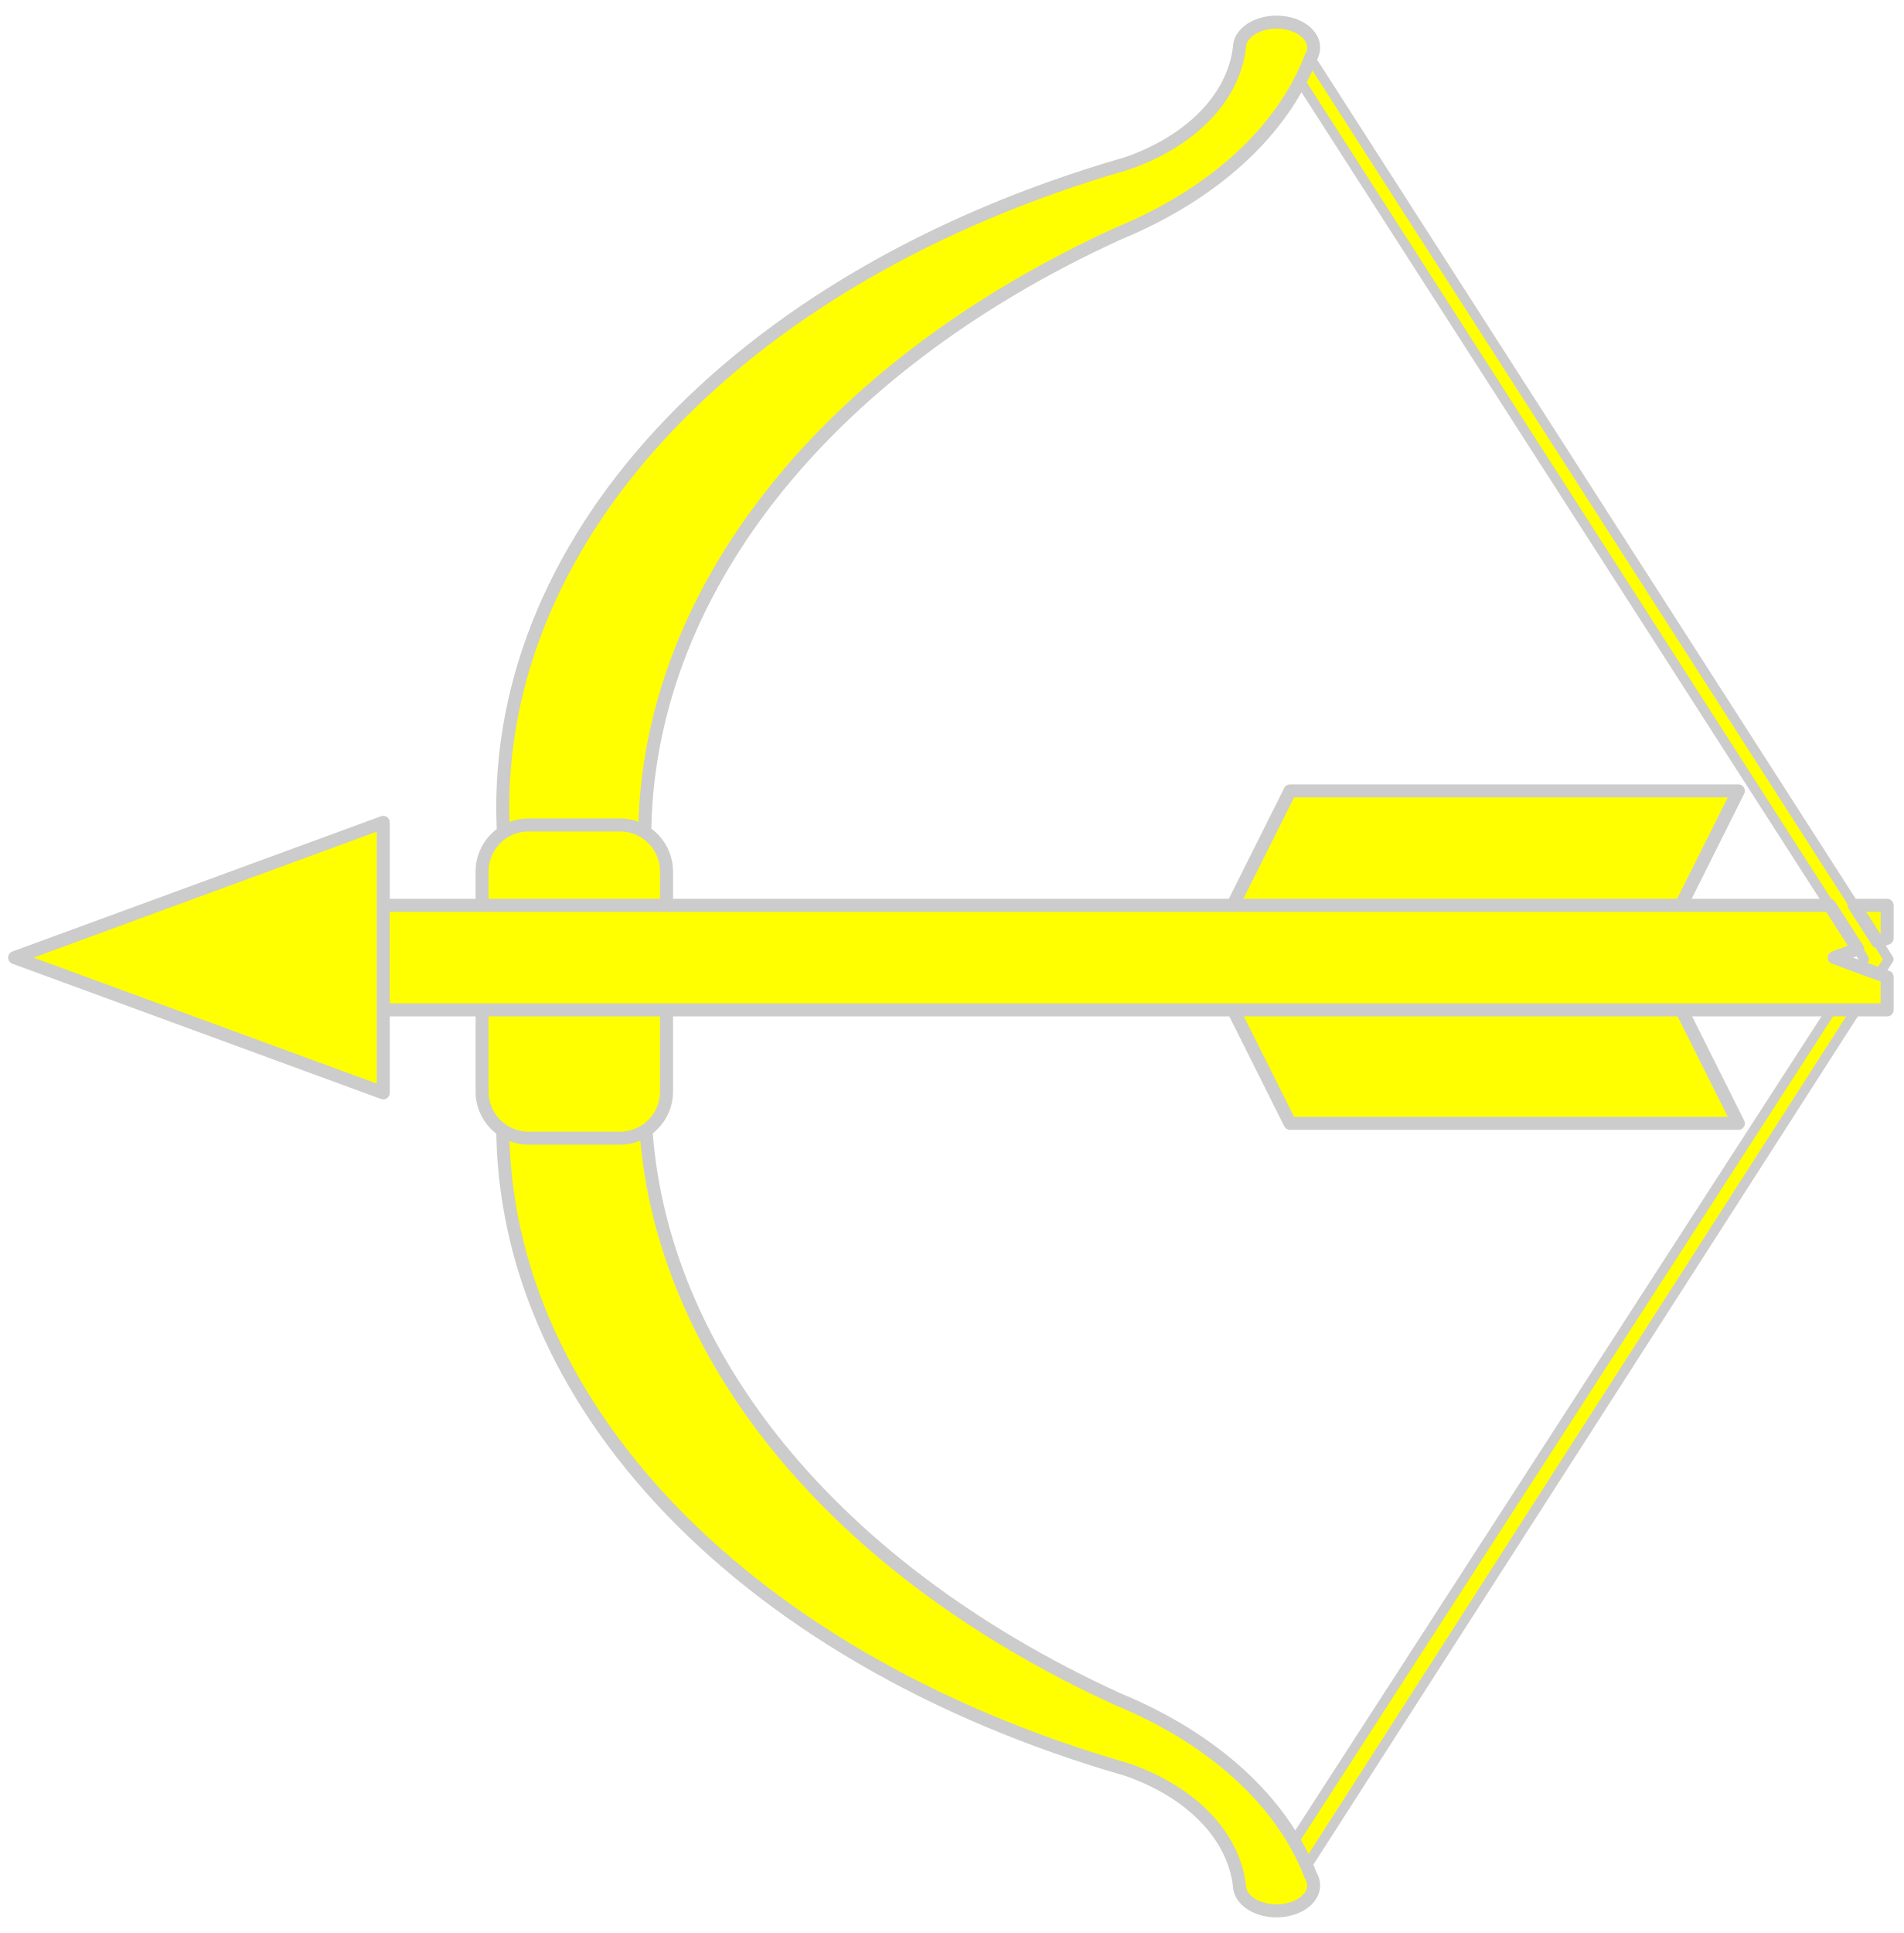
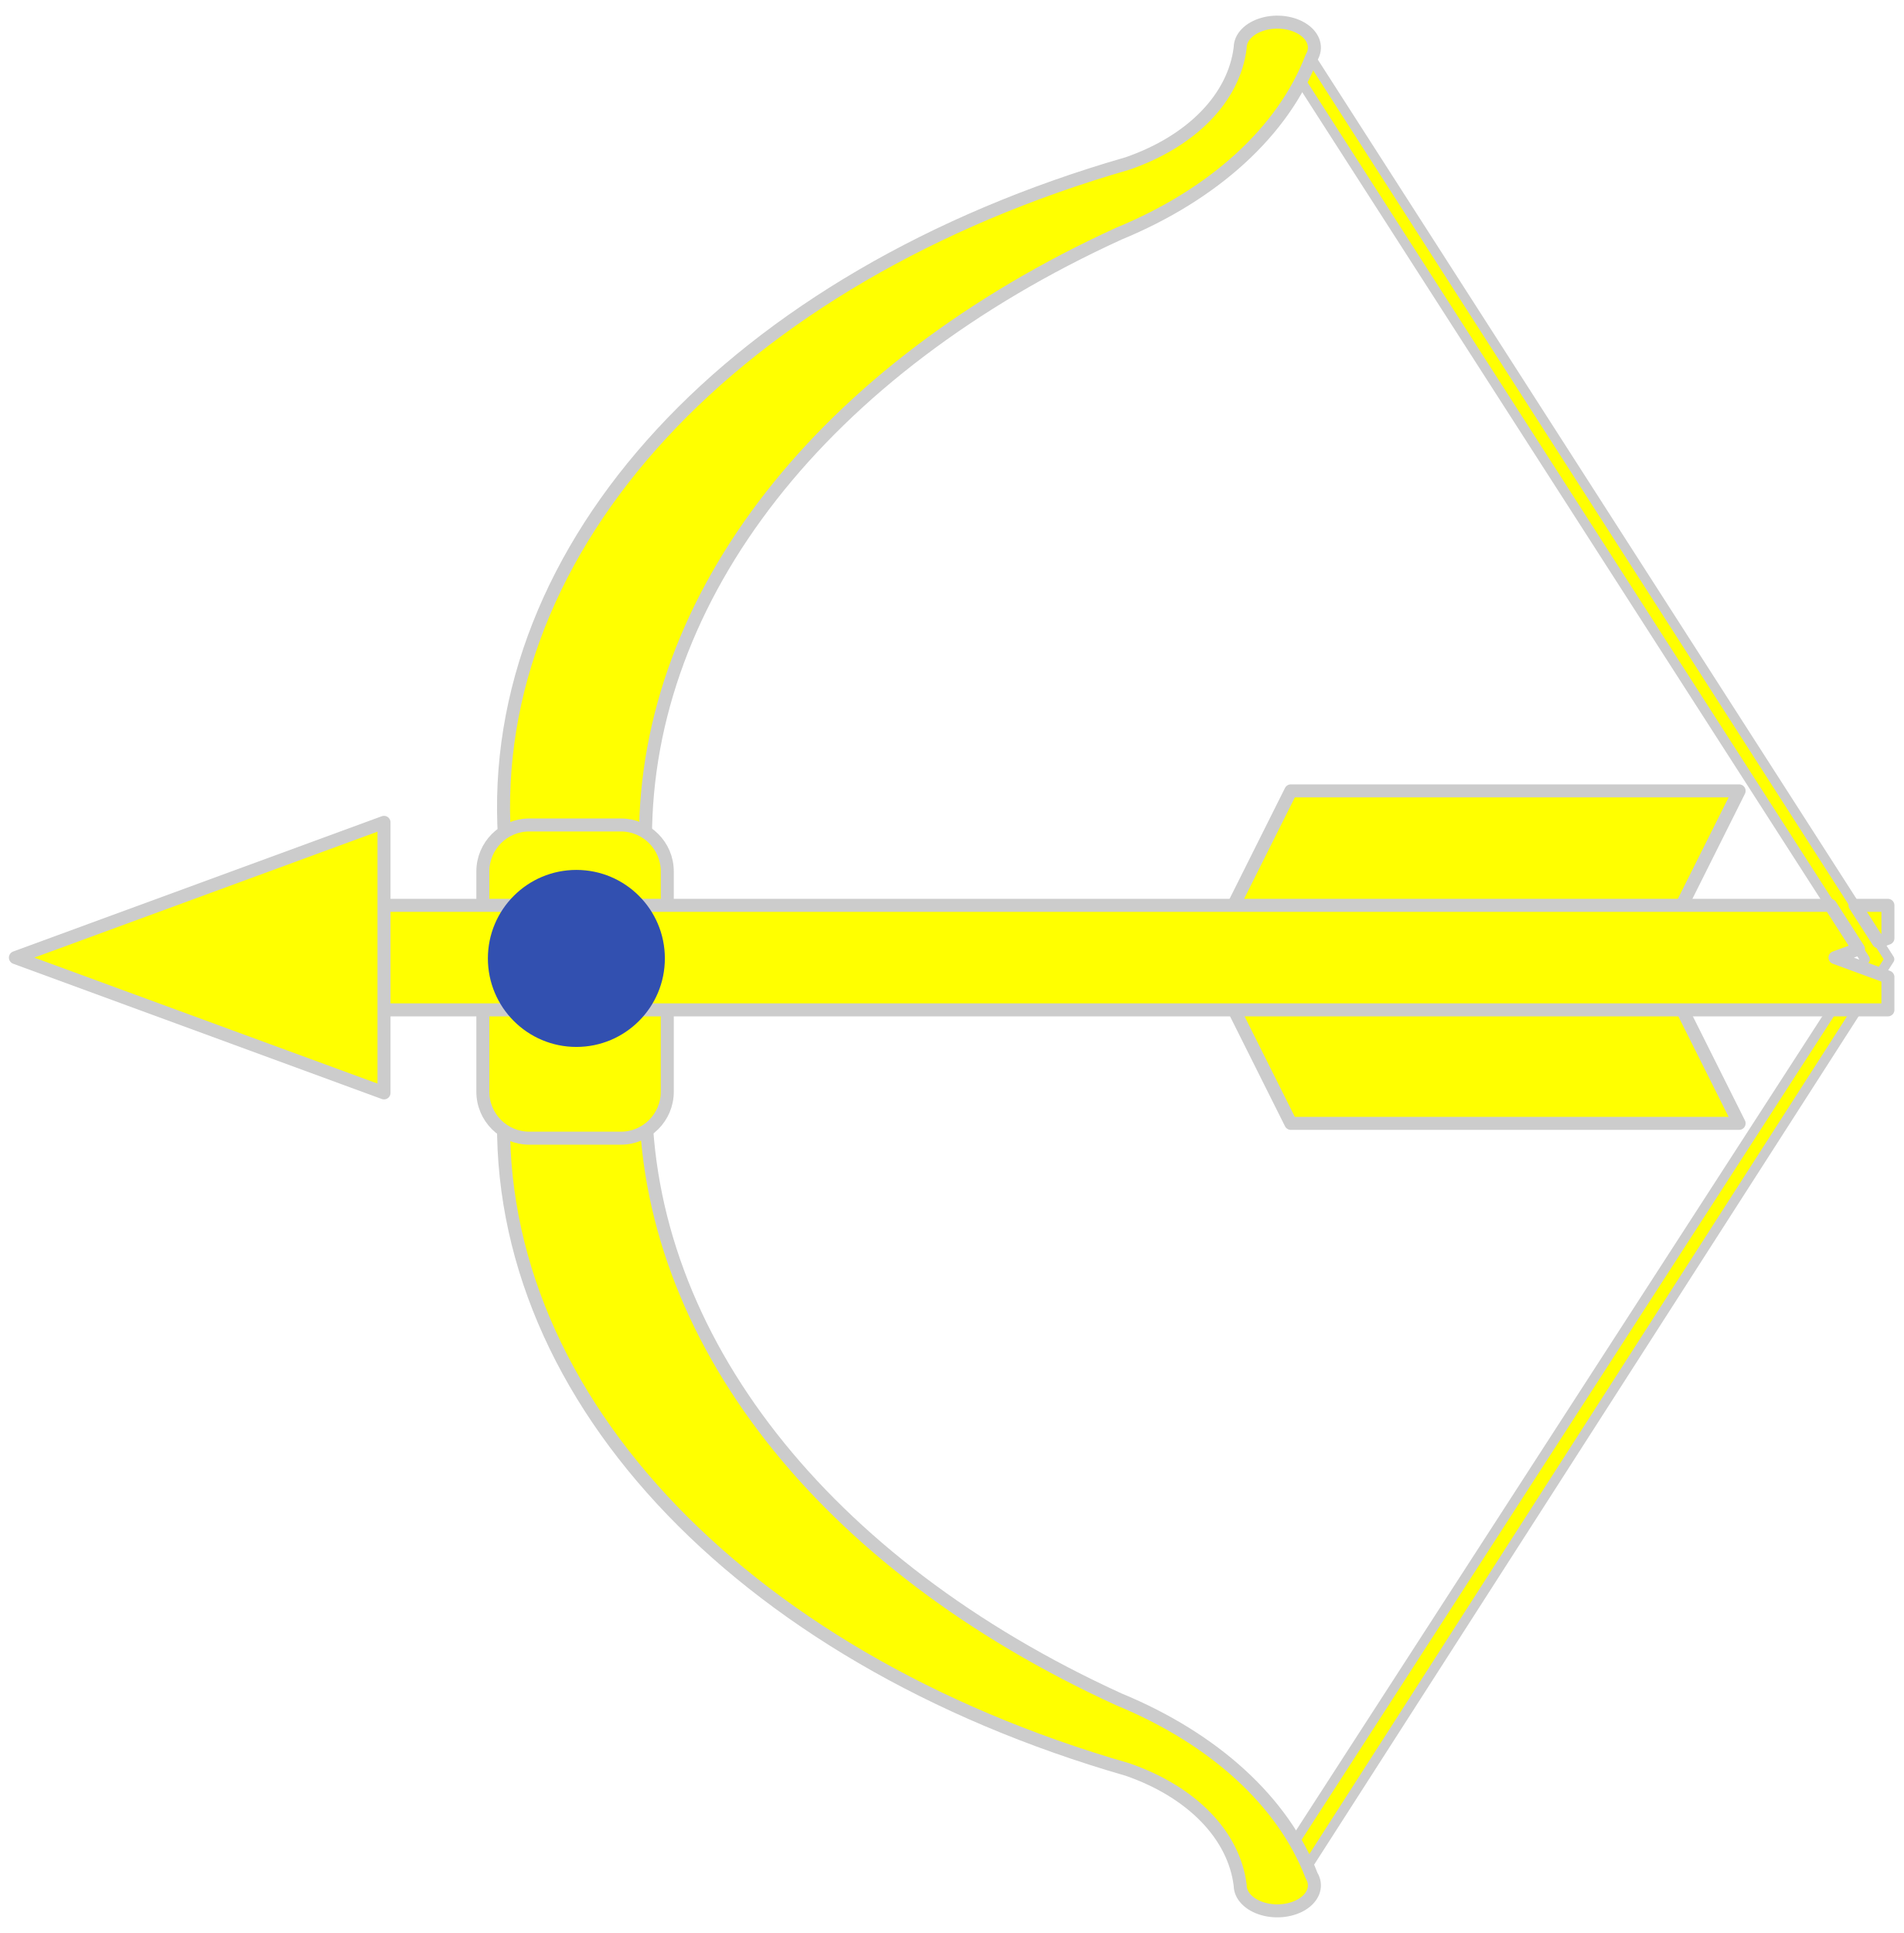
- <svg xmlns="http://www.w3.org/2000/svg" version="1.1" viewBox="36 63 292.5 297" width="292.5" height="297">
-   <defs>
+ <svg xmlns="http://www.w3.org/2000/svg" version="1.1" width="292.5" height="297" id="svg70">
+   <defs id="defs5">
    <clipPath id="artboard_clip_path">
-       <path d="M 36 63 L 328.5 63 L 328.5 360 L 36 360 Z" />
+       <path d="M 36 63 L 328.5 63 L 328.5 360 L 36 360 Z" id="path2" />
    </clipPath>
  </defs>
-   <g id="Bow_With_An_Arrow_Nocked,_Drawn" fill-opacity="1" stroke-dasharray="none" stroke="none" stroke-opacity="1" fill="#ffff00">
+   <g id="Bow_With_An_Arrow_Nocked,_Drawn" fill-opacity="1" stroke-dasharray="none" stroke="none" stroke-opacity="1" fill="#ffff00" transform="translate(-35.88193,-62.99999)">
    <g id="Bow_With_An_Arrow_Nocked,_Drawn: Layer 2">
      <g id="Group_3">
        <g id="Graphic_11">
-           <path d="M 322.488 210.386 L 230.353 352.898 L 233.822 354.366 L 324.759 212.71 L 326.25 210.386 L 326.194 210.291 L 234.417 67.334 L 231.531 68.811 Z" fill="#ff0000" />
-           <path d="M 322.488 210.386 L 230.353 352.898 L 233.822 354.366 L 324.759 212.71 L 326.25 210.386 L 326.194 210.291 L 234.417 67.334 L 231.531 68.811 Z" stroke="#cccccc" stroke-linecap="round" stroke-linejoin="round" stroke-width="1.5" />
+           <path d="m 322.488,210.386 -92.135,142.512 3.469,1.468 90.936,-141.656 1.491,-2.324 -0.056,-0.095 -91.777,-142.957 -2.886,1.476 z" fill="#ff0000" id="path15" />
+           <path d="m 322.488,210.386 -92.135,142.512 3.469,1.468 90.936,-141.656 1.491,-2.324 -0.056,-0.095 -91.777,-142.957 -2.886,1.476 z" stroke="#cccccc" stroke-linecap="round" stroke-linejoin="round" stroke-width="1.5" id="path17" />
        </g>
        <g id="Graphic_10">
-           <path d="M 113.415 191.723 L 135.078 191.835 C 135.061 154.587 162.421 119.639 207.841 98.891 C 222.477 92.865 233.099 83.152 237.437 71.826 C 238.329 70.365 237.848 68.678 236.218 67.555 C 234.589 66.432 232.133 66.095 229.998 66.7 C 227.864 67.306 226.472 68.734 226.474 70.319 C 225.536 78.014 219.049 84.689 209.182 88.111 C 148.788 105.499 110.555 146.863 113.415 191.723 Z" fill="#ff0000" />
-           <path d="M 113.415 191.723 L 135.078 191.835 C 135.061 154.587 162.421 119.639 207.841 98.891 C 222.477 92.865 233.099 83.152 237.437 71.826 C 238.329 70.365 237.848 68.678 236.218 67.555 C 234.589 66.432 232.133 66.095 229.998 66.7 C 227.864 67.306 226.472 68.734 226.474 70.319 C 225.536 78.014 219.049 84.689 209.182 88.111 C 148.788 105.499 110.555 146.863 113.415 191.723 Z" stroke="#cccccc" stroke-linecap="round" stroke-linejoin="round" stroke-width="2" />
+           <path d="m 113.415,191.723 21.663,0.111 c -0.017,-37.248 27.343,-72.196 72.763,-92.943 14.636,-6.027 25.257,-15.74 29.596,-27.065 0.892,-1.461 0.411,-3.148 -1.219,-4.271 -1.63,-1.123 -4.086,-1.461 -6.22,-0.855 -2.135,0.605 -3.526,2.034 -3.524,3.619 -0.938,7.695 -7.426,14.37 -17.293,17.792 -60.394,17.388 -98.626,58.752 -95.767,103.612 z" fill="#ff0000" id="path22" />
+           <path d="m 113.415,191.723 21.663,0.111 c -0.017,-37.248 27.343,-72.196 72.763,-92.943 14.636,-6.027 25.257,-15.74 29.596,-27.065 0.892,-1.461 0.411,-3.148 -1.219,-4.271 -1.63,-1.123 -4.086,-1.461 -6.22,-0.855 -2.135,0.605 -3.526,2.034 -3.524,3.619 -0.938,7.695 -7.426,14.37 -17.293,17.792 -60.394,17.388 -98.626,58.752 -95.767,103.612 z" stroke="#cccccc" stroke-linecap="round" stroke-linejoin="round" stroke-width="2" id="path24" />
        </g>
        <g id="Graphic_9">
-           <path d="M 113.415 231.277 L 135.078 231.165 C 135.061 268.413 162.421 303.361 207.841 324.109 C 222.477 330.135 233.099 339.848 237.437 351.174 C 238.329 352.635 237.848 354.322 236.218 355.445 C 234.589 356.568 232.133 356.905 229.998 356.3 C 227.864 355.694 226.472 354.265 226.474 352.681 C 225.536 344.986 219.049 338.311 209.182 334.889 C 148.788 317.501 110.555 276.137 113.415 231.277 Z" fill="#ff0000" />
-           <path d="M 113.415 231.277 L 135.078 231.165 C 135.061 268.413 162.421 303.361 207.841 324.109 C 222.477 330.135 233.099 339.848 237.437 351.174 C 238.329 352.635 237.848 354.322 236.218 355.445 C 234.589 356.568 232.133 356.905 229.998 356.3 C 227.864 355.694 226.472 354.265 226.474 352.681 C 225.536 344.986 219.049 338.311 209.182 334.889 C 148.788 317.501 110.555 276.137 113.415 231.277 Z" stroke="#cccccc" stroke-linecap="round" stroke-linejoin="round" stroke-width="2" />
+           <path d="m 113.415,231.277 21.663,-0.111 c -0.017,37.248 27.343,72.196 72.763,92.943 14.636,6.027 25.257,15.74 29.596,27.065 0.892,1.462 0.411,3.148 -1.219,4.271 -1.63,1.123 -4.086,1.461 -6.22,0.855 -2.135,-0.605 -3.526,-2.034 -3.524,-3.619 -0.938,-7.695 -7.426,-14.37 -17.293,-17.792 -60.394,-17.388 -98.626,-58.752 -95.767,-103.612 z" fill="#ff0000" id="path29" />
+           <path d="m 113.415,231.277 21.663,-0.111 c -0.017,37.248 27.343,72.196 72.763,92.943 14.636,6.027 25.257,15.74 29.596,27.065 0.892,1.462 0.411,3.148 -1.219,4.271 -1.63,1.123 -4.086,1.461 -6.22,0.855 -2.135,-0.605 -3.526,-2.034 -3.524,-3.619 -0.938,-7.695 -7.426,-14.37 -17.293,-17.792 -60.394,-17.388 -98.626,-58.752 -95.767,-103.612 z" stroke="#cccccc" stroke-linecap="round" stroke-linejoin="round" stroke-width="2" id="path31" />
        </g>
        <g id="Graphic_8">
-           <path d="M 131.29 237.879 C 135.233 237.879 138.43 234.682 138.43 230.739 L 138.43 196.892 C 138.43 192.949 135.233 189.753 131.29 189.753 L 117.226 189.753 C 113.284 189.753 110.087 192.949 110.087 196.892 L 110.087 230.739 C 110.087 234.682 113.284 237.879 117.226 237.879 Z" fill="#ff0000" />
-           <path d="M 131.29 237.879 C 135.233 237.879 138.43 234.682 138.43 230.739 L 138.43 196.892 C 138.43 192.949 135.233 189.753 131.29 189.753 L 117.226 189.753 C 113.284 189.753 110.087 192.949 110.087 196.892 L 110.087 230.739 C 110.087 234.682 113.284 237.879 117.226 237.879 Z" stroke="#cccccc" stroke-linecap="round" stroke-linejoin="round" stroke-width="2" />
+           <path d="m 131.29,237.879 c 3.943,-2e-5 7.139,-3.196 7.139,-7.139 v -33.847 c -3e-5,-3.943 -3.196,-7.139 -7.139,-7.139 H 117.226 c -3.943,3e-5 -7.139,3.196 -7.139,7.139 v 33.847 c 3e-5,3.943 3.196,7.139 7.139,7.139 z" fill="#ff0000" id="path36" />
+           <path d="m 131.29,237.879 c 3.943,-2e-5 7.139,-3.196 7.139,-7.139 v -33.847 c -3e-5,-3.943 -3.196,-7.139 -7.139,-7.139 H 117.226 c -3.943,3e-5 -7.139,3.196 -7.139,7.139 v 33.847 c 3e-5,3.943 3.196,7.139 7.139,7.139 z" stroke="#cccccc" stroke-linecap="round" stroke-linejoin="round" stroke-width="2" id="path38" />
        </g>
        <g id="Graphic_7">
-           <path d="M 223.847 205.323 L 292.74 205.323 L 303.147 184.517 L 234.255 184.517 Z" fill="#ff0000" />
-           <path d="M 223.847 205.323 L 292.74 205.323 L 303.147 184.517 L 234.255 184.517 Z" stroke="#cccccc" stroke-linecap="round" stroke-linejoin="round" stroke-width="2" />
+           <path d="m 223.847,205.323 h 68.892 l 10.407,-20.807 h -68.892 z" fill="#ff0000" id="path43" />
+           <path d="m 223.847,205.323 h 68.892 l 10.407,-20.807 h -68.892 z" stroke="#cccccc" stroke-linecap="round" stroke-linejoin="round" stroke-width="2" id="path45" />
        </g>
        <g id="Graphic_6">
-           <path d="M 223.847 214.793 L 292.74 214.793 L 303.147 235.6 L 234.255 235.6 Z" fill="#ff0000" />
-           <path d="M 223.847 214.793 L 292.74 214.793 L 303.147 235.6 L 234.255 235.6 Z" stroke="#cccccc" stroke-linecap="round" stroke-linejoin="round" stroke-width="2" />
+           <path d="m 223.847,214.793 h 68.892 l 10.407,20.807 h -68.892 z" fill="#ff0000" id="path50" />
+           <path d="m 223.847,214.793 h 68.892 l 10.407,20.807 h -68.892 z" stroke="#cccccc" stroke-linecap="round" stroke-linejoin="round" stroke-width="2" id="path52" />
        </g>
        <g id="Graphic_5">
-           <path d="M 317.185 202.102 L 79.276 202.102 L 79.276 218.165 L 326.014 218.165 L 326.014 213.12 L 317.883 210.138 L 321.496 208.812 Z M 324.546 207.694 L 326.014 207.155 L 326.014 202.102 L 320.957 202.102 Z" fill="#ff0000" />
-           <path d="M 317.185 202.102 L 79.276 202.102 L 79.276 218.165 L 326.014 218.165 L 326.014 213.12 L 317.883 210.138 L 321.496 208.812 Z M 324.546 207.694 L 326.014 207.155 L 326.014 202.102 L 320.957 202.102 Z" stroke="#cccccc" stroke-linecap="round" stroke-linejoin="round" stroke-width="2" />
+           <path d="M 317.185,202.102 H 79.276 v 16.063 h 246.737 v -5.045 l -8.131,-2.983 3.613,-1.325 z m 7.361,5.591 1.468,-0.538 v -5.053 h -5.057 z" fill="#ff0000" id="path55" />
+           <path d="M 317.185,202.102 H 79.276 v 16.063 h 246.737 v -5.045 l -8.131,-2.983 3.613,-1.325 z m 7.361,5.591 1.468,-0.538 v -5.053 h -5.057 z" stroke="#cccccc" stroke-linecap="round" stroke-linejoin="round" stroke-width="2" id="path57" />
        </g>
        <g id="Graphic_4">
-           <path d="M 94.895 189.352 L 38.25 210.135 L 94.895 230.918 Z" fill="#ff0000" />
-           <path d="M 94.895 189.352 L 38.25 210.135 L 94.895 230.918 Z" stroke="#cccccc" stroke-linecap="round" stroke-linejoin="round" stroke-width="2" />
+           <path d="M 94.895,189.352 38.25,210.135 94.895,230.918 Z" fill="#ff0000" id="path62" />
+           <path d="M 94.895,189.352 38.25,210.135 94.895,230.918 Z" stroke="#cccccc" stroke-linecap="round" stroke-linejoin="round" stroke-width="2" id="path64" />
        </g>
      </g>
    </g>
  </g>
+   <circle style="fill:#3250b0;stroke-width:3;stroke-linecap:round;stroke-linejoin:round;stroke-miterlimit:3" id="hold-point" cx="88.576" cy="147.259" r="13.599" />
</svg>
